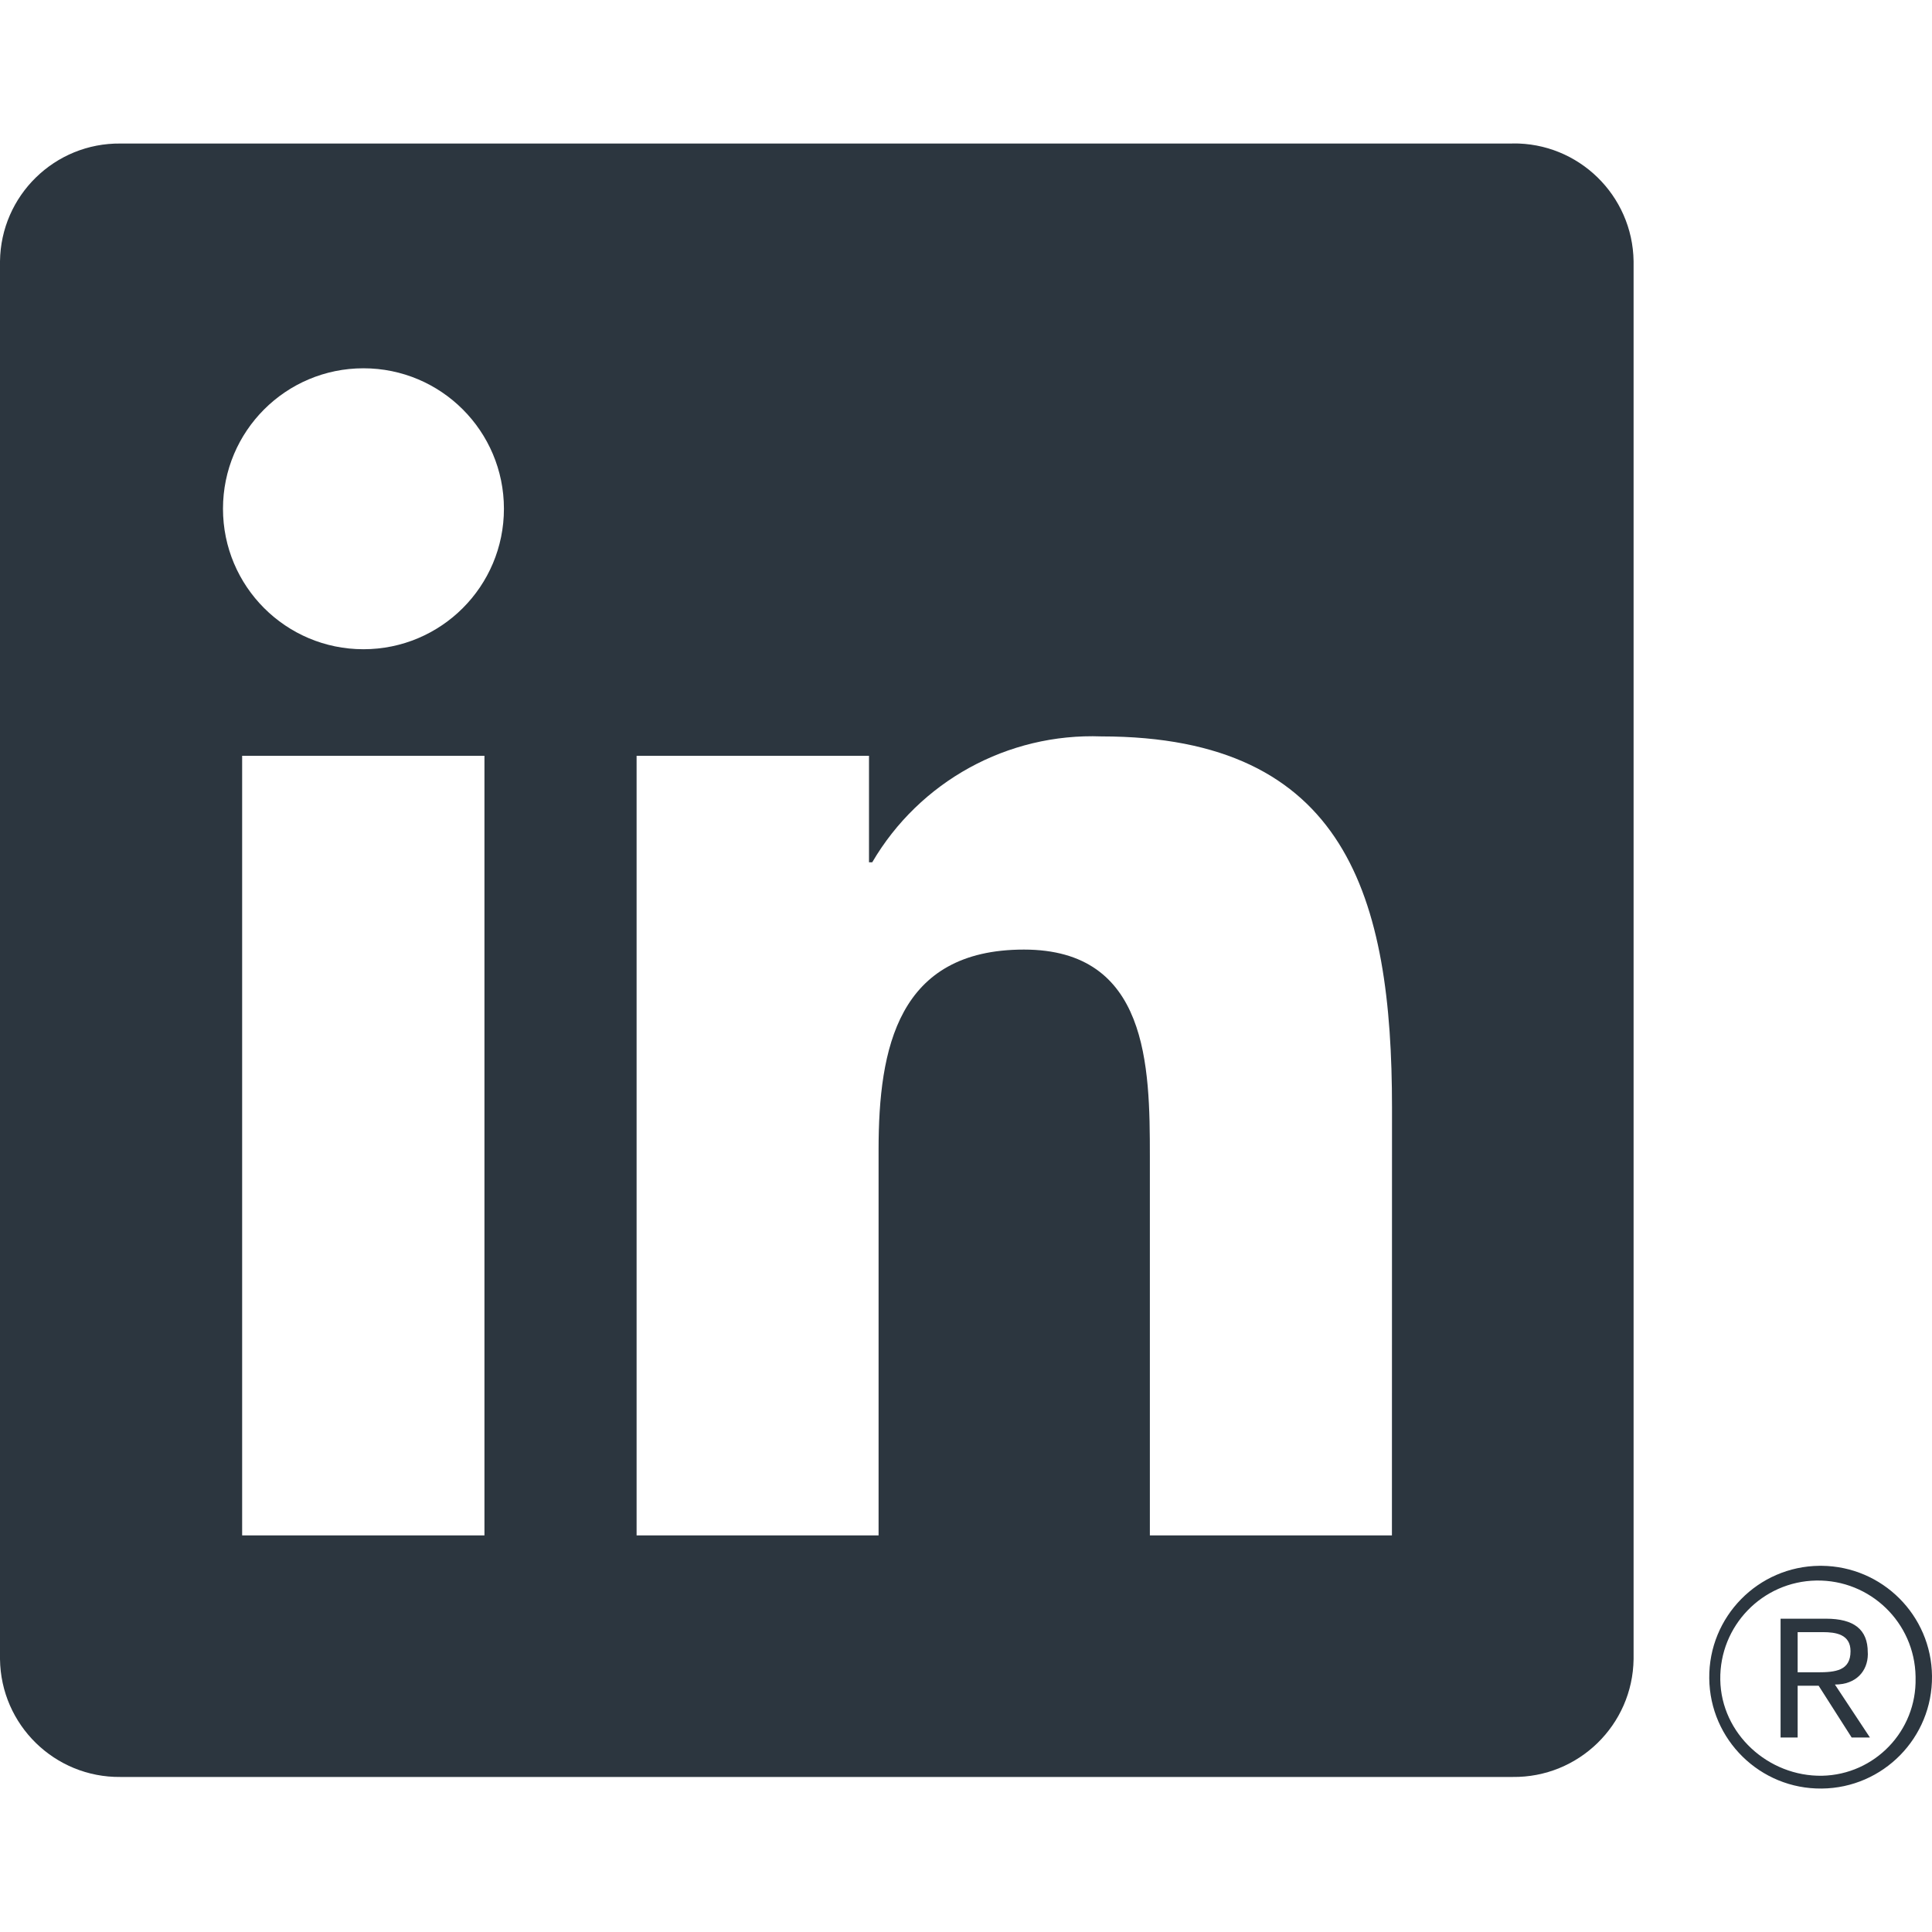
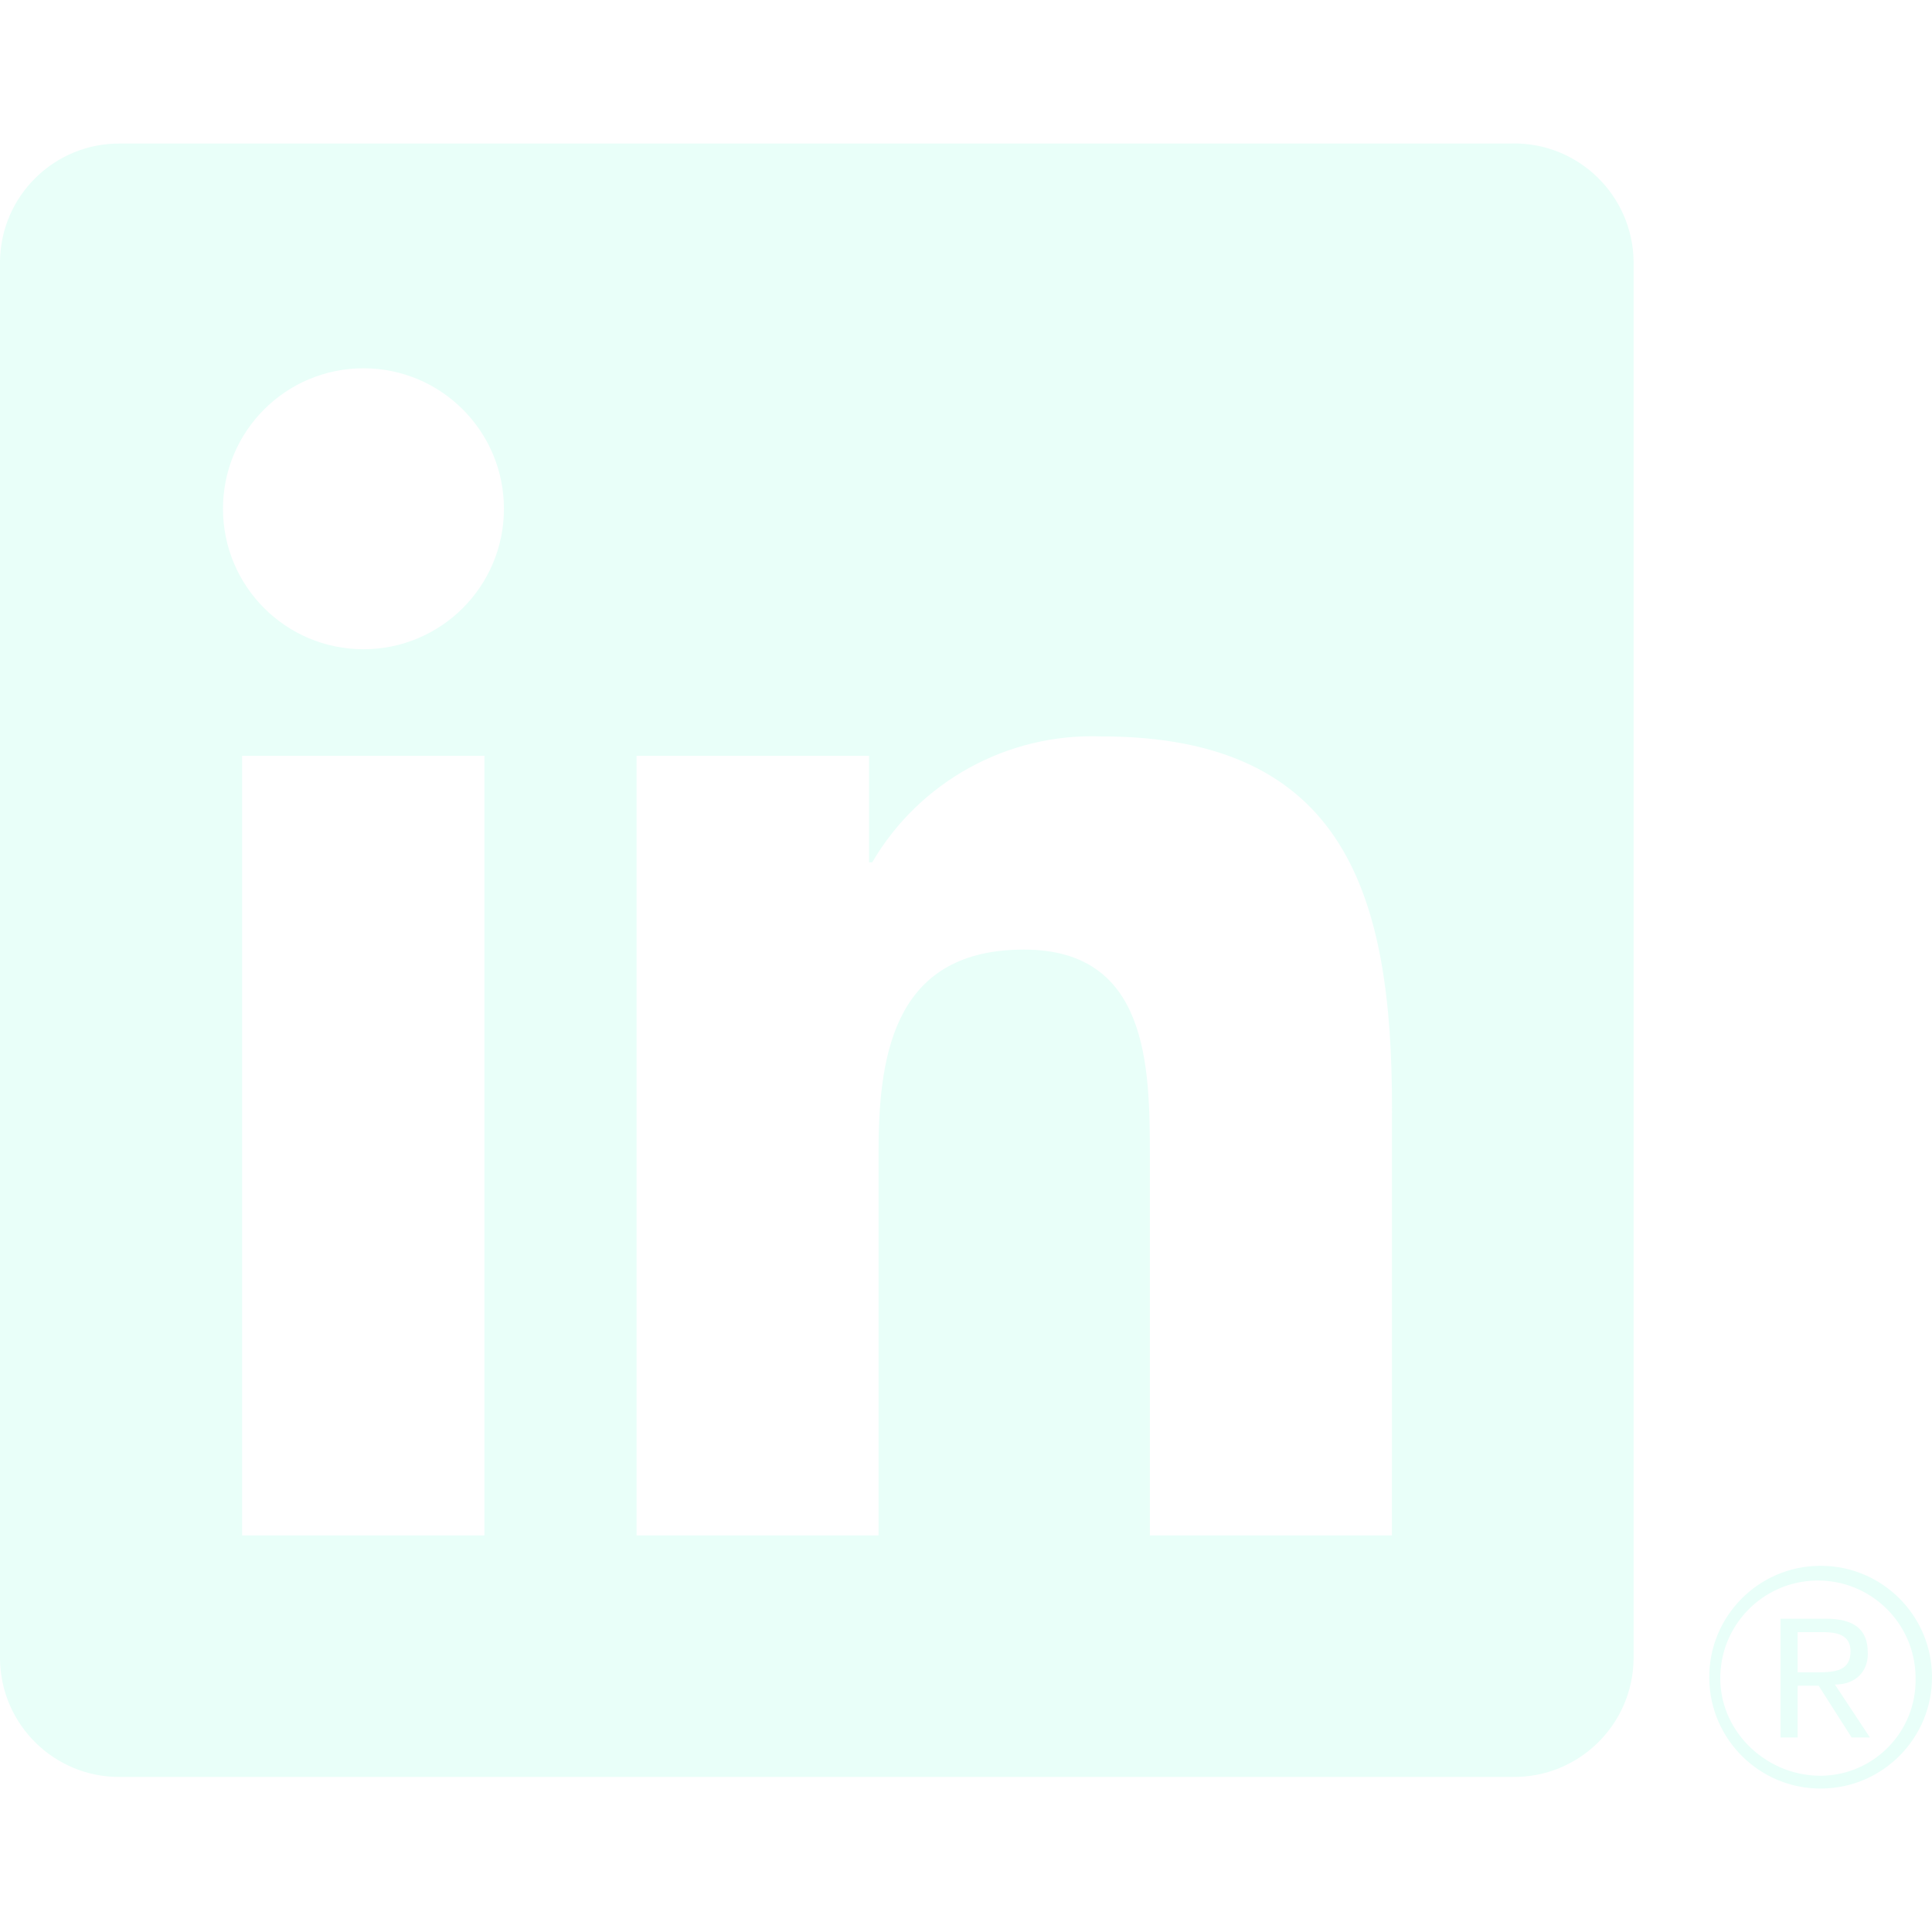
- <svg xmlns="http://www.w3.org/2000/svg" version="1.1" id="Capa_1" x="0px" y="0px" viewBox="0 0 24 24" style="enable-background:new 0 0 24 24;" xml:space="preserve" width="512" height="512" fill="#2c363fff">
+ <svg xmlns="http://www.w3.org/2000/svg" version="1.1" id="Capa_1" x="0px" y="0px" viewBox="0 0 24 24" style="enable-background:new 0 0 24 24;" xml:space="preserve" width="512" height="512" fill="#e9fff9ff">
  <g>
    <path id="Path_2525" d="M23.002,21.584h0.227l-0.435-0.658l0,0c0.266,0,0.407-0.169,0.409-0.376c0-0.008,0-0.017-0.001-0.025   c0-0.282-0.17-0.417-0.519-0.417h-0.564v1.476h0.212v-0.643h0.261L23.002,21.584z M22.577,20.774h-0.246v-0.499h0.312   c0.161,0,0.345,0.026,0.345,0.237c0,0.242-0.186,0.262-0.412,0.262" />
    <path id="Path_2520" d="M17.291,19.073h-3.007v-4.709c0-1.123-0.02-2.568-1.564-2.568c-1.566,0-1.806,1.223-1.806,2.487v4.79H7.908   V9.389h2.887v1.323h0.04c0.589-1.006,1.683-1.607,2.848-1.564c3.048,0,3.609,2.005,3.609,4.612L17.291,19.073z M4.515,8.065   c-0.964,0-1.745-0.781-1.745-1.745c0-0.964,0.781-1.745,1.745-1.745c0.964,0,1.745,0.781,1.745,1.745   C6.26,7.284,5.479,8.065,4.515,8.065L4.515,8.065 M6.018,19.073h-3.01V9.389h3.01V19.073z M18.79,1.783H1.497   C0.68,1.774,0.01,2.429,0,3.246V20.61c0.01,0.818,0.68,1.473,1.497,1.464H18.79c0.819,0.01,1.492-0.645,1.503-1.464V3.245   c-0.012-0.819-0.685-1.474-1.503-1.463" />
    <path id="Path_2526" d="M22.603,19.451c-0.764,0.007-1.378,0.633-1.37,1.397c0.007,0.764,0.633,1.378,1.397,1.37   c0.764-0.007,1.378-0.633,1.37-1.397c-0.007-0.754-0.617-1.363-1.37-1.37H22.603 M22.635,22.059   c-0.67,0.011-1.254-0.522-1.265-1.192c-0.011-0.67,0.523-1.222,1.193-1.233c0.67-0.011,1.222,0.523,1.233,1.193   c0,0.007,0,0.013,0,0.02C23.81,21.502,23.29,22.045,22.635,22.059h-0.031" />
  </g>
</svg>
